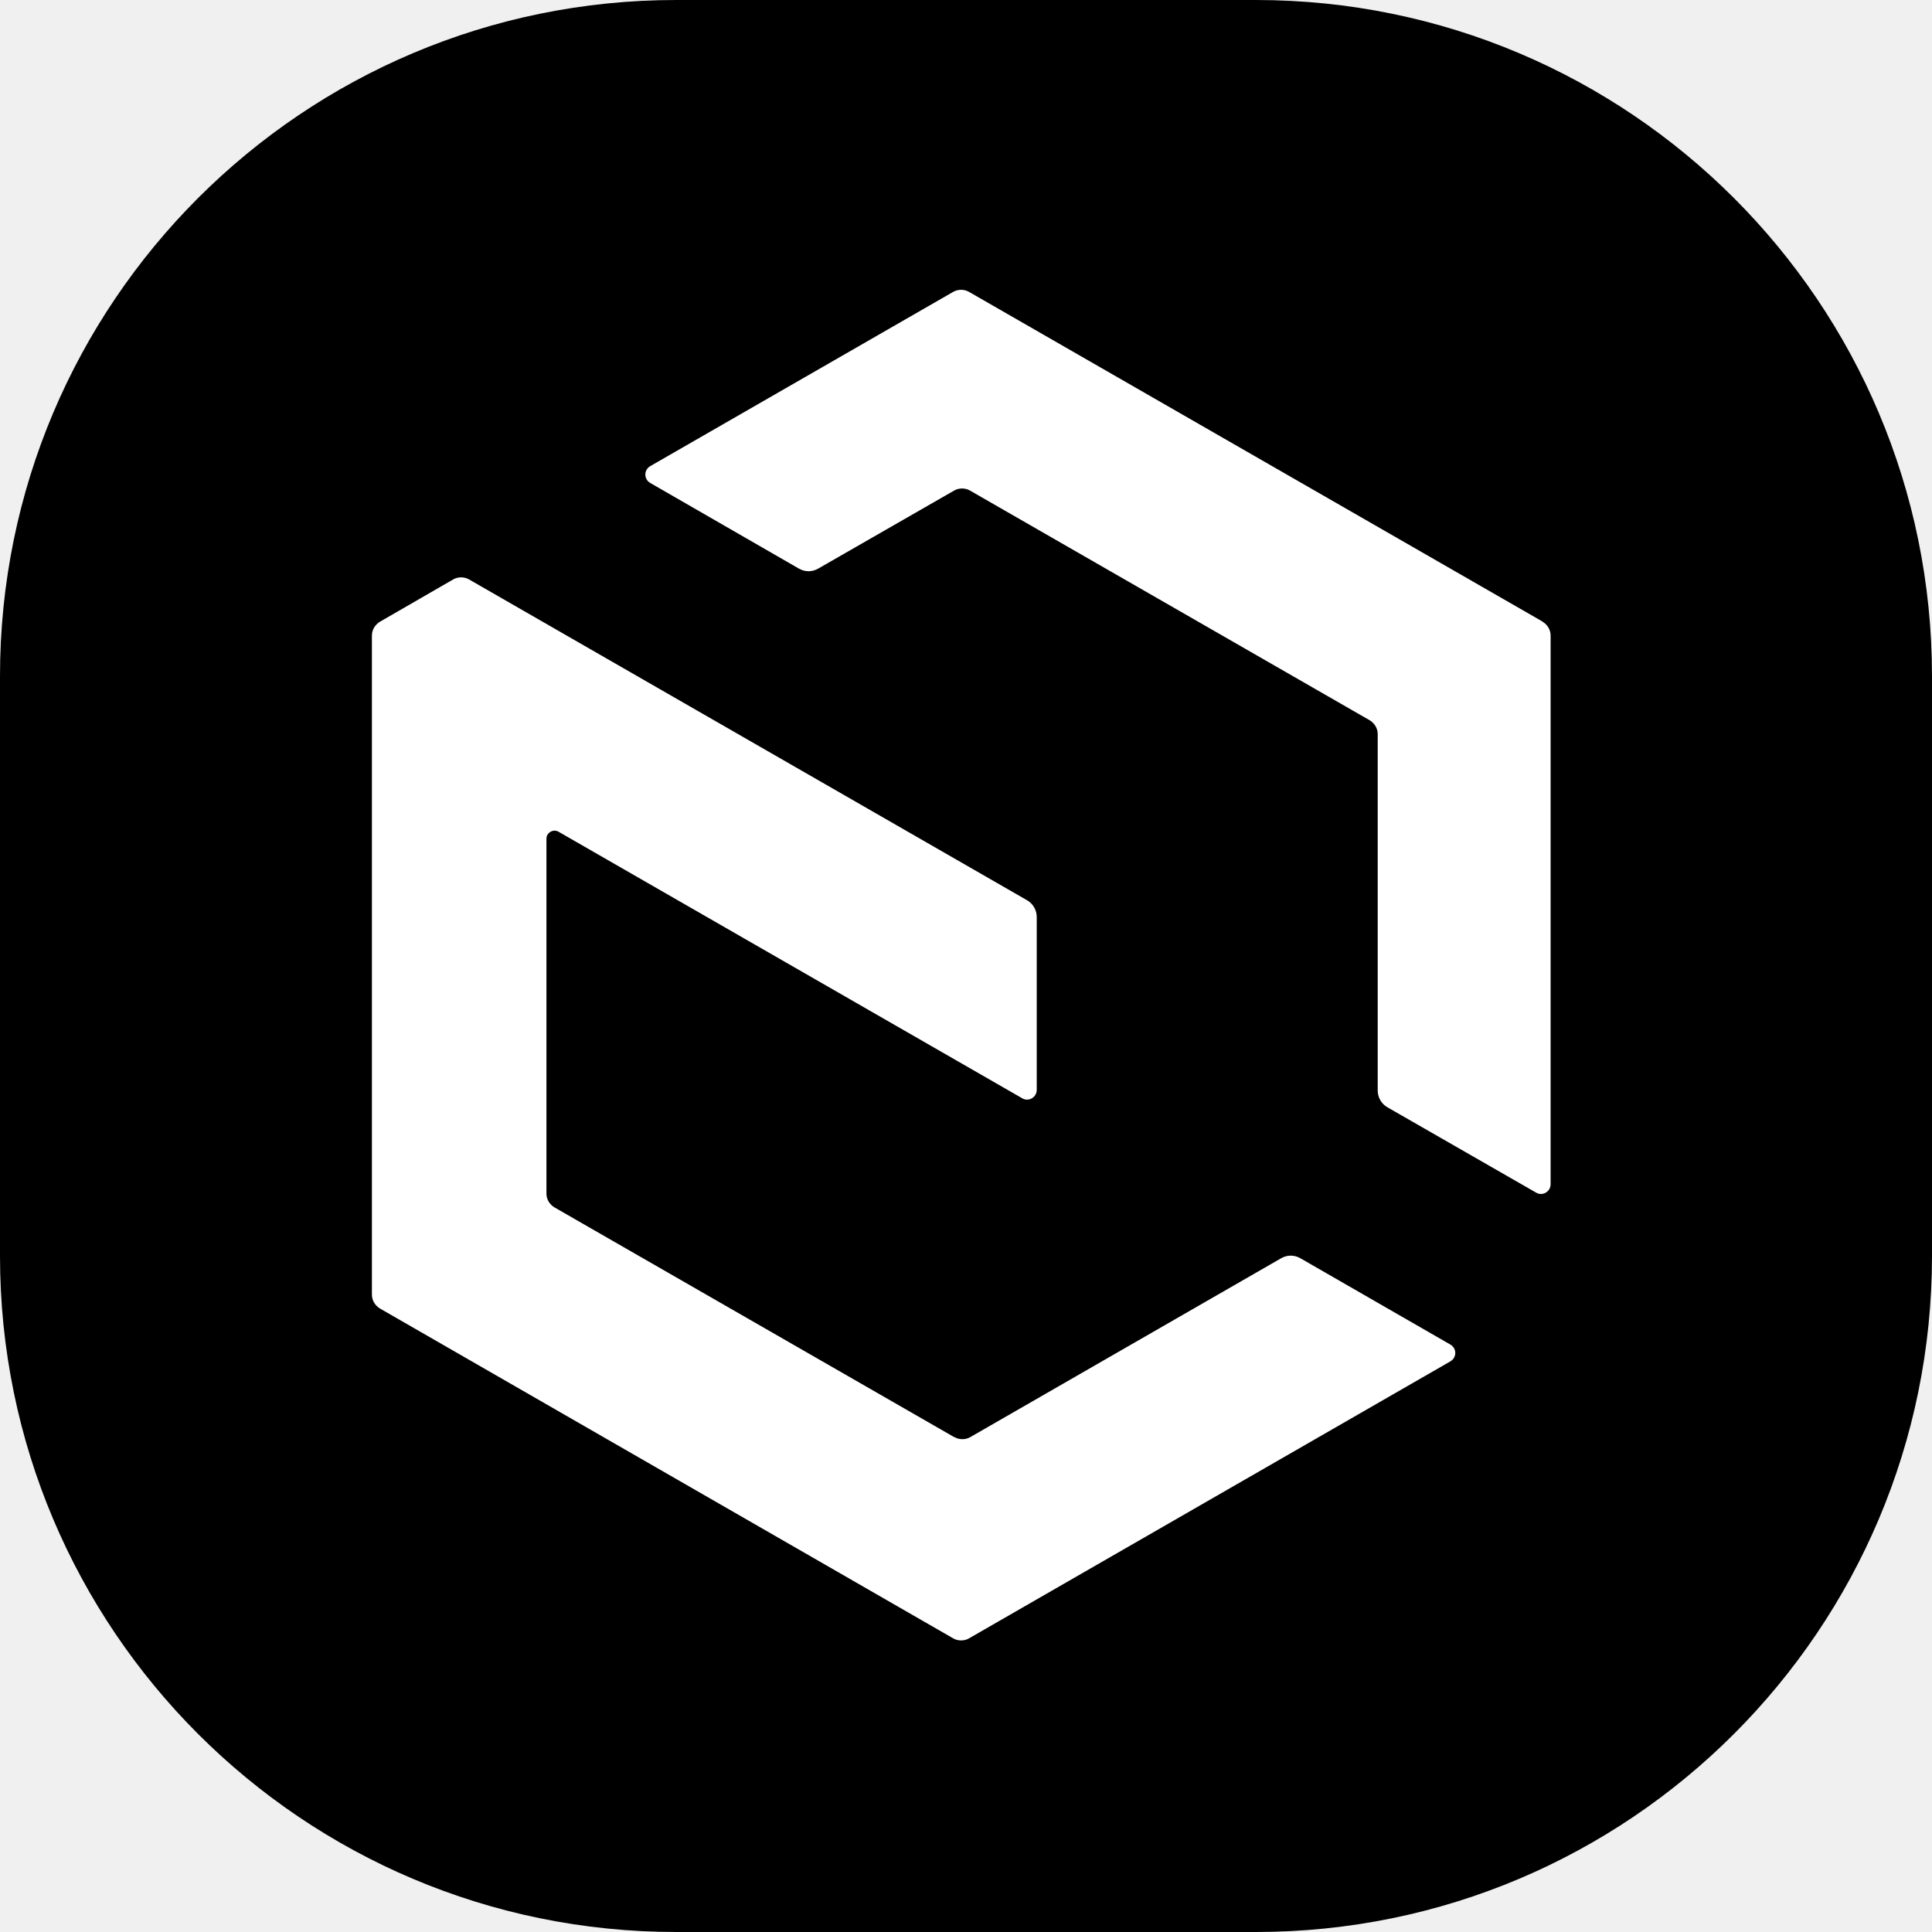
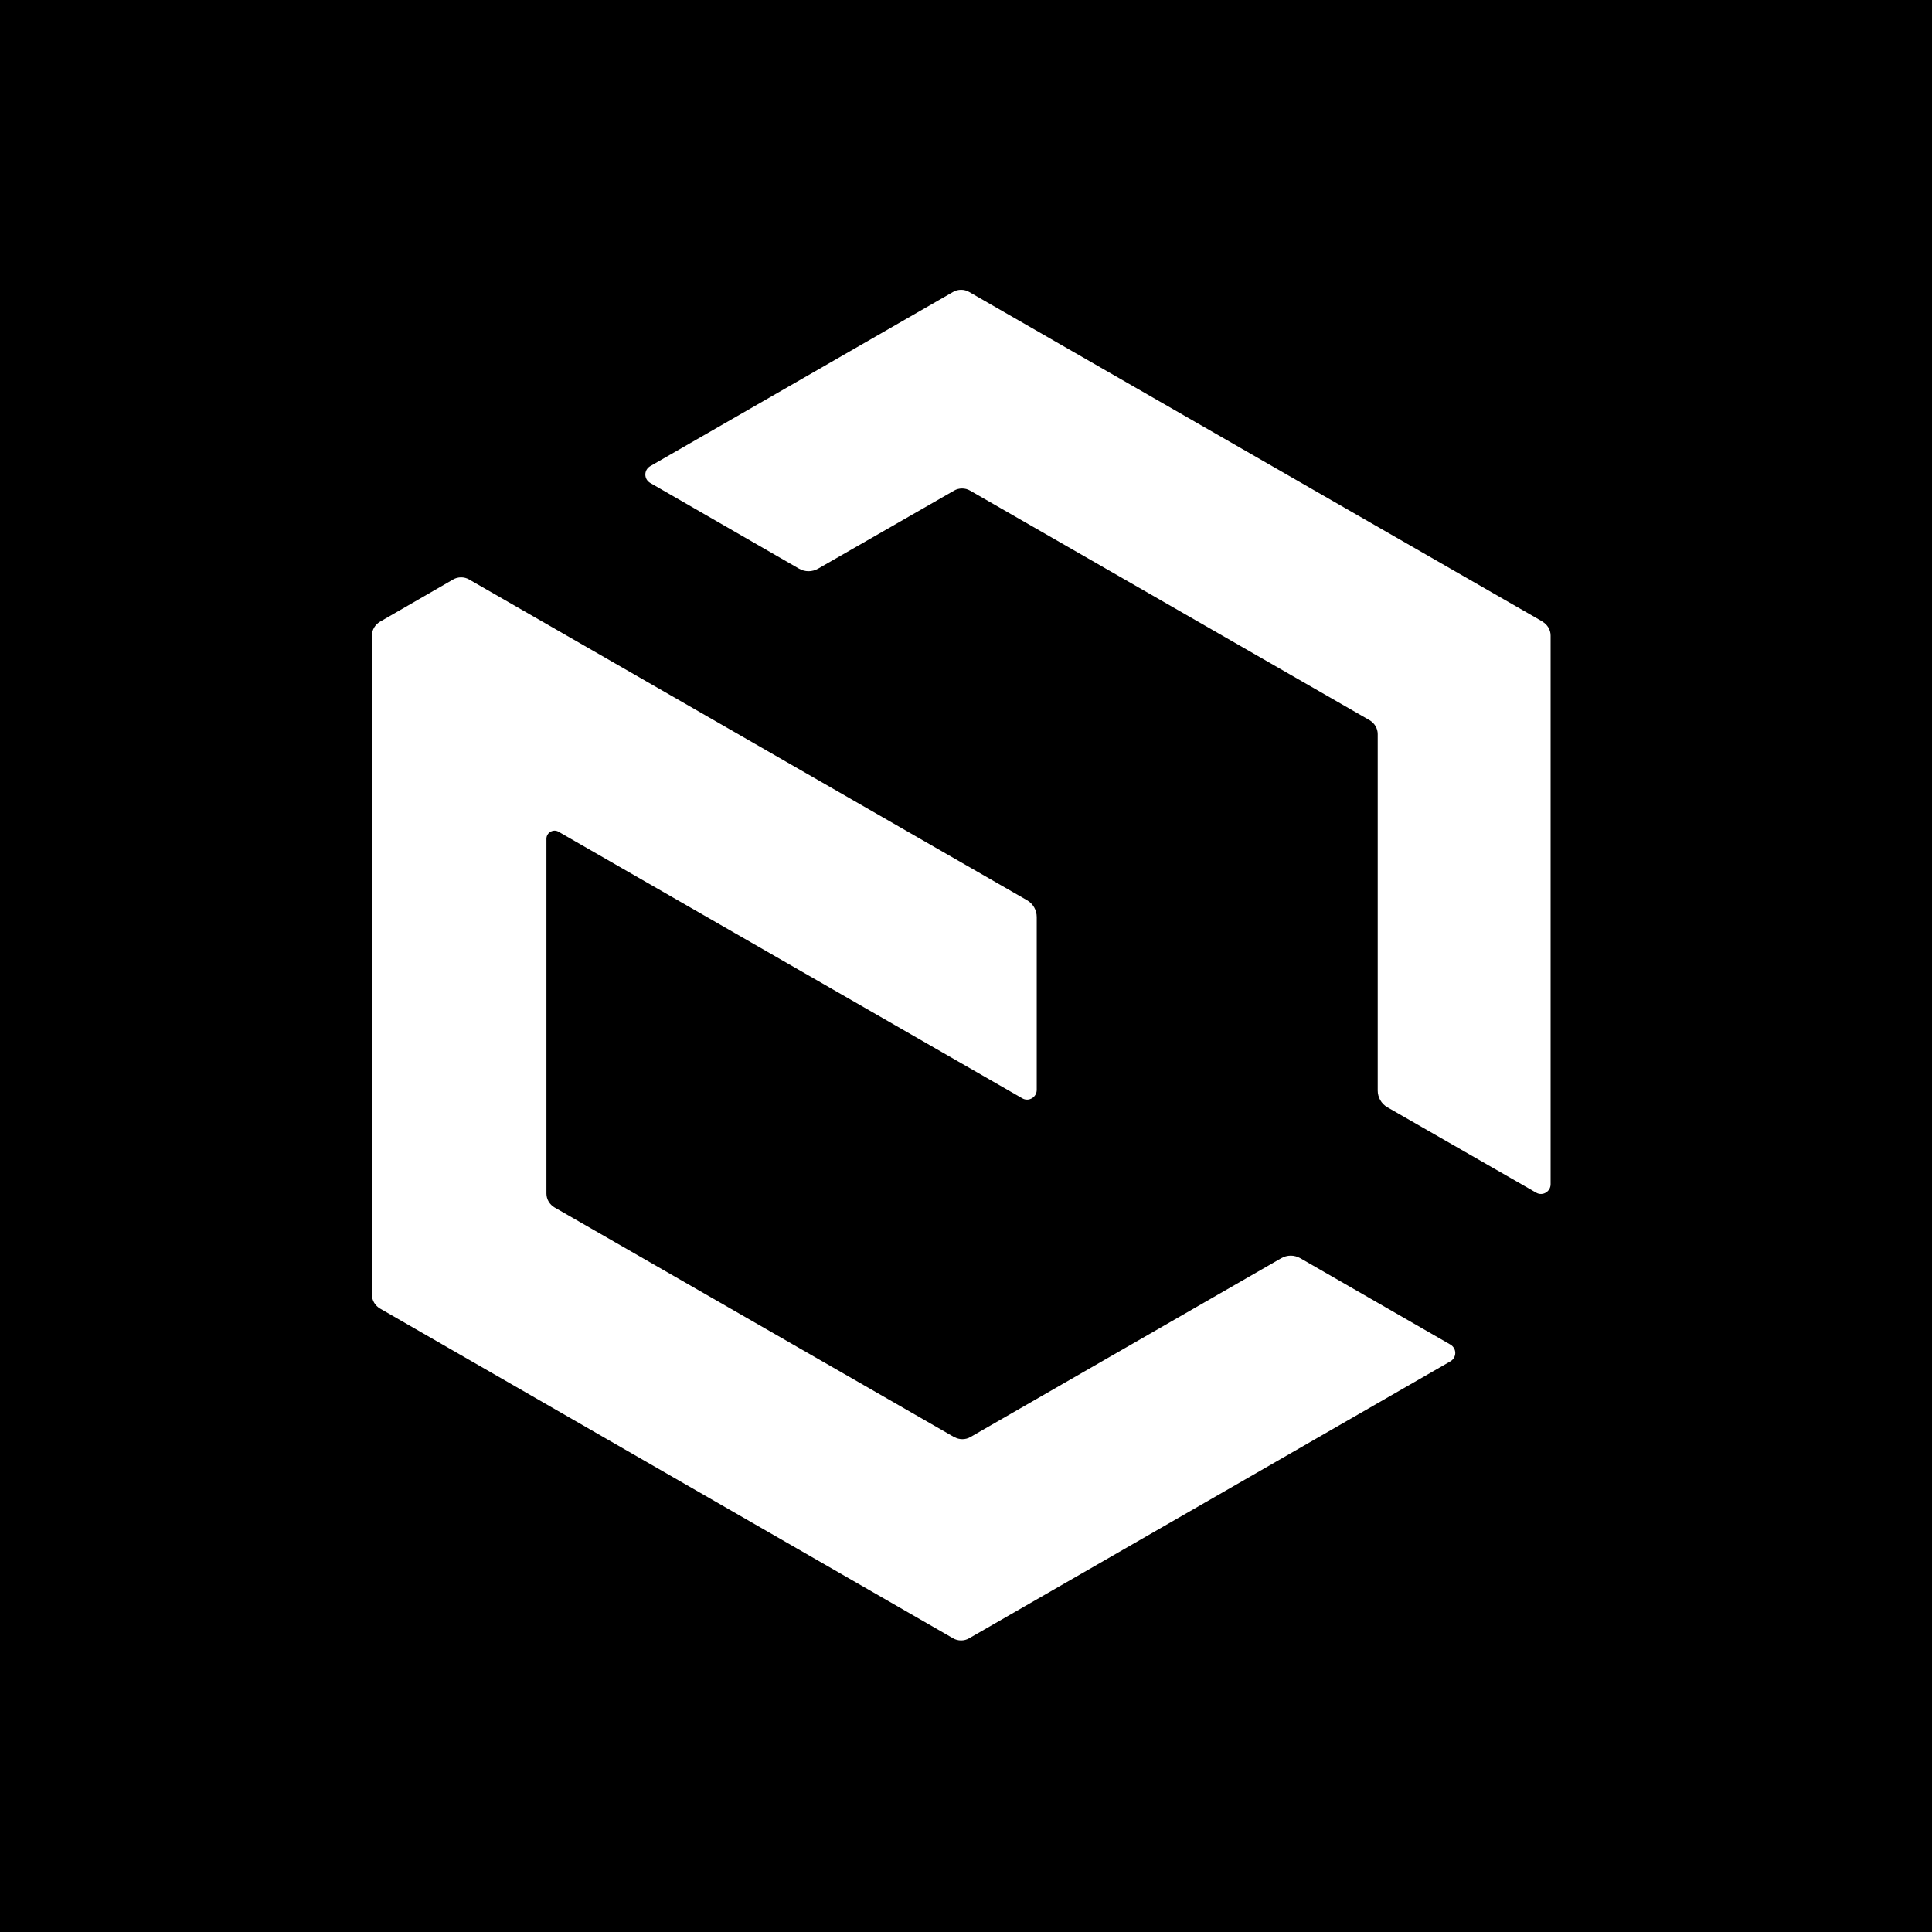
<svg xmlns="http://www.w3.org/2000/svg" version="1.1" width="1000" height="1000">
  <style>
    #light-icon {
      display: inline;
    }
    #dark-icon {
      display: none;
    }

    @media (prefers-color-scheme: dark) {
      #light-icon {
        display: none;
      }
      #dark-icon {
        display: inline;
      }
    }
  </style>
  <g id="light-icon">
    <svg version="1.1" width="1000" height="1000">
-       <g clip-path="url(#SvgjsClipPath1059)">
+       <g clipPath="url(#SvgjsClipPath1059)">
        <rect width="1000" height="1000" fill="#000000" />
        <g transform="matrix(5,0,0,5,192.5,150)">
          <svg version="1.1" width="123" height="140">
            <svg width="123" height="140" viewBox="0 0 123 140" fill="none">
              <path d="M60.257 118.758L18.904 94.992C18.402 94.692 18.067 94.158 18.067 93.558V56.825C18.067 56.192 18.77 55.792 19.305 56.092L67.316 83.692C67.986 84.092 68.822 83.592 68.822 82.825V64.925C68.822 64.225 68.454 63.558 67.818 63.192L10.071 29.992C9.569 29.692 8.9 29.692 8.398 29.992L0.836 34.358C0.335 34.658 0 35.192 0 35.792V104.025C0 104.625 0.335 105.158 0.836 105.458L60.157 139.592C60.658 139.892 61.328 139.892 61.829 139.592L111.647 110.925C112.317 110.525 112.317 109.592 111.647 109.192L96.123 100.258C95.487 99.892 94.751 99.892 94.116 100.258L61.963 118.758C61.461 119.058 60.792 119.058 60.29 118.758H60.257Z" fill="white" />
              <path d="M121.149 34.325L61.829 0.225C61.328 -0.075 60.658 -0.075 60.157 0.225L28.807 18.258C28.138 18.658 28.138 19.592 28.807 19.992L44.197 28.858C44.833 29.225 45.569 29.225 46.205 28.858L60.257 20.792C60.759 20.492 61.428 20.492 61.93 20.792L103.283 44.558C103.785 44.858 104.12 45.392 104.12 45.992V82.892C104.12 83.592 104.488 84.258 105.123 84.625L120.514 93.458C121.183 93.858 122.019 93.358 122.019 92.592V35.792C122.019 35.192 121.685 34.658 121.183 34.358L121.149 34.325Z" fill="white" />
            </svg>
          </svg>
        </g>
      </g>
      <defs>
        <clipPath id="SvgjsClipPath1059">
          <rect width="1000" height="1000" x="0" y="0" rx="350" ry="350" />
        </clipPath>
      </defs>
    </svg>
  </g>
  <g id="dark-icon">
    <svg version="1.1" width="1000" height="1000">
-       <g clip-path="url(#SvgjsClipPath1060)">
+       <g clipPath="url(#SvgjsClipPath1060)">
        <rect width="1000" height="1000" fill="#000000" />
        <g transform="matrix(5,0,0,5,192.5,150)">
          <svg version="1.1" width="123" height="140">
            <svg width="123" height="140" viewBox="0 0 123 140" fill="none">
              <path d="M60.257 118.758L18.904 94.992C18.402 94.692 18.067 94.158 18.067 93.558V56.825C18.067 56.192 18.77 55.792 19.305 56.092L67.316 83.692C67.986 84.092 68.822 83.592 68.822 82.825V64.925C68.822 64.225 68.454 63.558 67.818 63.192L10.071 29.992C9.569 29.692 8.9 29.692 8.398 29.992L0.836 34.358C0.335 34.658 0 35.192 0 35.792V104.025C0 104.625 0.335 105.158 0.836 105.458L60.157 139.592C60.658 139.892 61.328 139.892 61.829 139.592L111.647 110.925C112.317 110.525 112.317 109.592 111.647 109.192L96.123 100.258C95.487 99.892 94.751 99.892 94.116 100.258L61.963 118.758C61.461 119.058 60.792 119.058 60.29 118.758H60.257Z" fill="white" />
              <path d="M121.149 34.325L61.829 0.225C61.328 -0.075 60.658 -0.075 60.157 0.225L28.807 18.258C28.138 18.658 28.138 19.592 28.807 19.992L44.197 28.858C44.833 29.225 45.569 29.225 46.205 28.858L60.257 20.792C60.759 20.492 61.428 20.492 61.93 20.792L103.283 44.558C103.785 44.858 104.12 45.392 104.12 45.992V82.892C104.12 83.592 104.488 84.258 105.123 84.625L120.514 93.458C121.183 93.858 122.019 93.358 122.019 92.592V35.792C122.019 35.192 121.685 34.658 121.183 34.358L121.149 34.325Z" fill="white" />
            </svg>
          </svg>
        </g>
      </g>
      <defs>
        <clipPath id="SvgjsClipPath1060">
          <rect width="1000" height="1000" x="0" y="0" rx="350" ry="350" />
        </clipPath>
      </defs>
    </svg>
  </g>
</svg>
